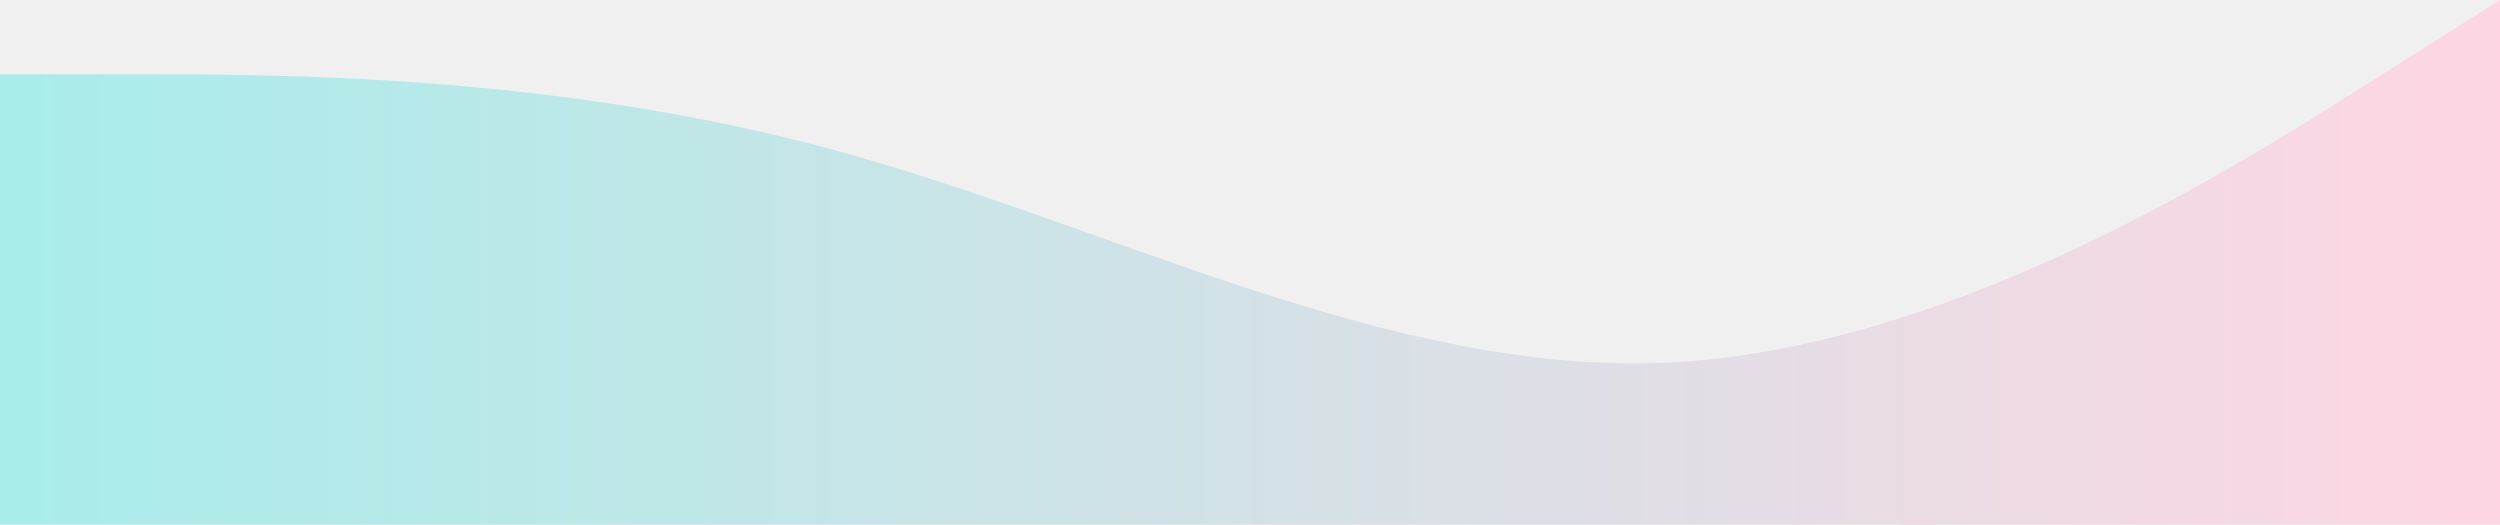
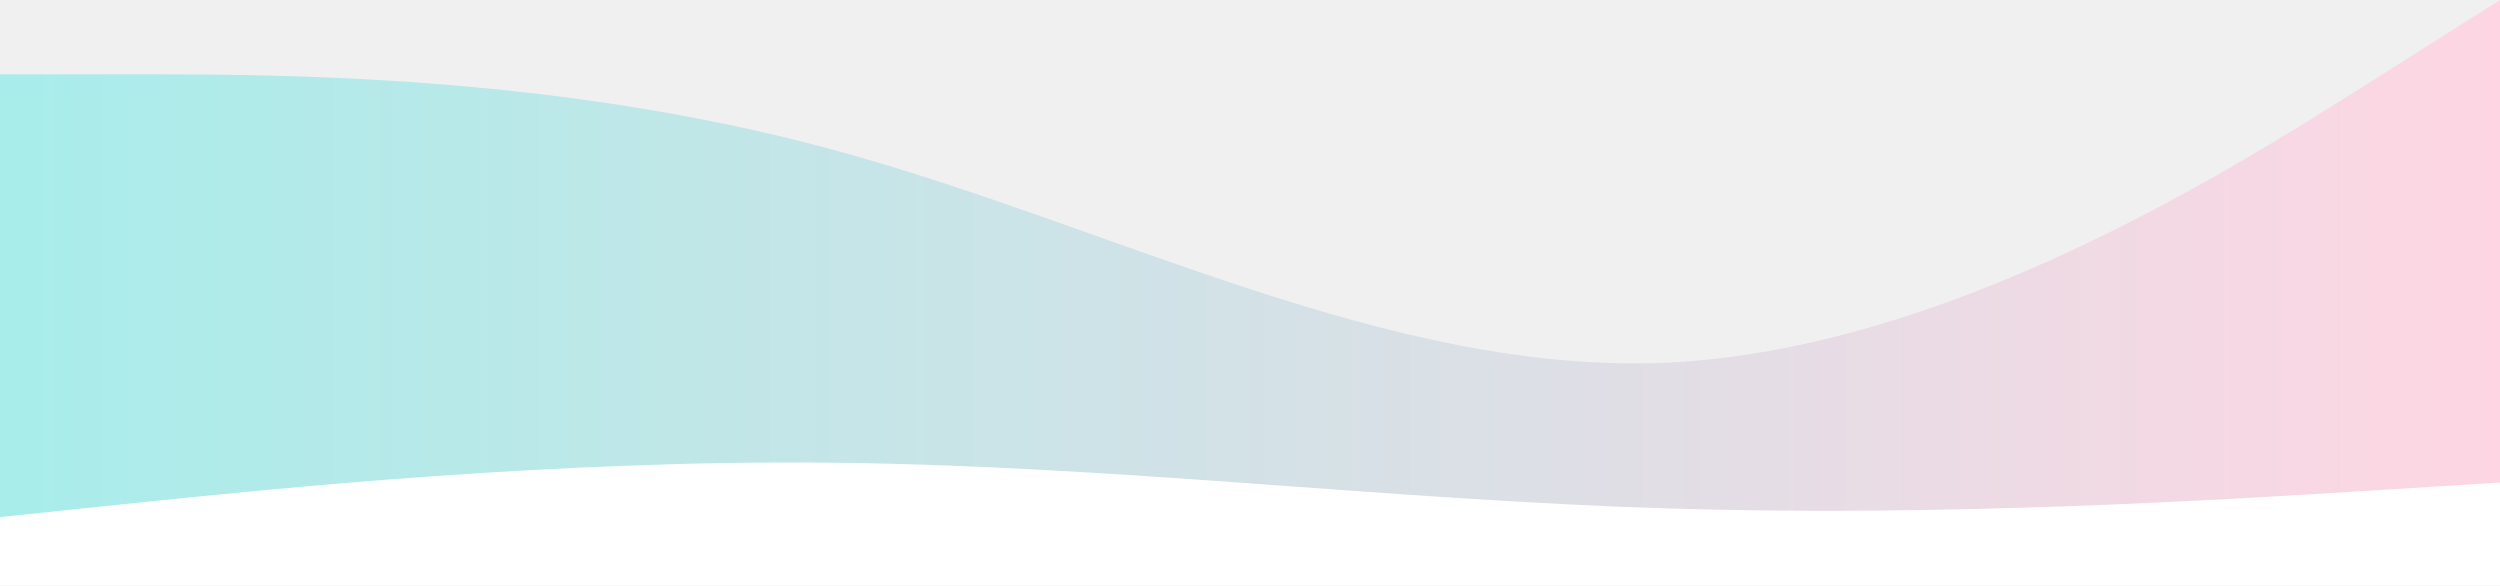
- <svg xmlns="http://www.w3.org/2000/svg" width="2254" height="473" viewBox="0 0 2254 473" fill="none">
+ <svg xmlns="http://www.w3.org/2000/svg" width="2254" height="528" viewBox="0 0 2254 528" fill="none">
  <path fill-rule="evenodd" clip-rule="evenodd" d="M0 67H125C250 67 501 67 751 135C1002 203 1252 338 1503 327C1753 315 2004 158 2129 79L2254 0V473H2129C2004 473 1753 473 1503 473C1252 473 1002 473 751 473C501 473 250 473 125 473H0V67Z" fill="url(#paint0_linear)" />
+   <path fill-rule="evenodd" clip-rule="evenodd" d="M0 466.192L125 453.143C250 440.324 501 414.456 751 417.203C1002 419.721 1252 450.625 1503 458.408C1753 466.192 2004 450.625 2129 442.842L2254 435.058V528H2129C2004 528 1753 528 1503 528C1252 528 1002 528 751 528C501 528 250 528 125 528H0V466.192Z" fill="white" />
  <defs>
    <linearGradient id="paint0_linear" x1="0" y1="236.5" x2="2254" y2="236.5" gradientUnits="userSpaceOnUse">
      <stop stop-color="#A8EDEA" />
      <stop offset="1" stop-color="#FED6E3" />
    </linearGradient>
  </defs>
</svg>
